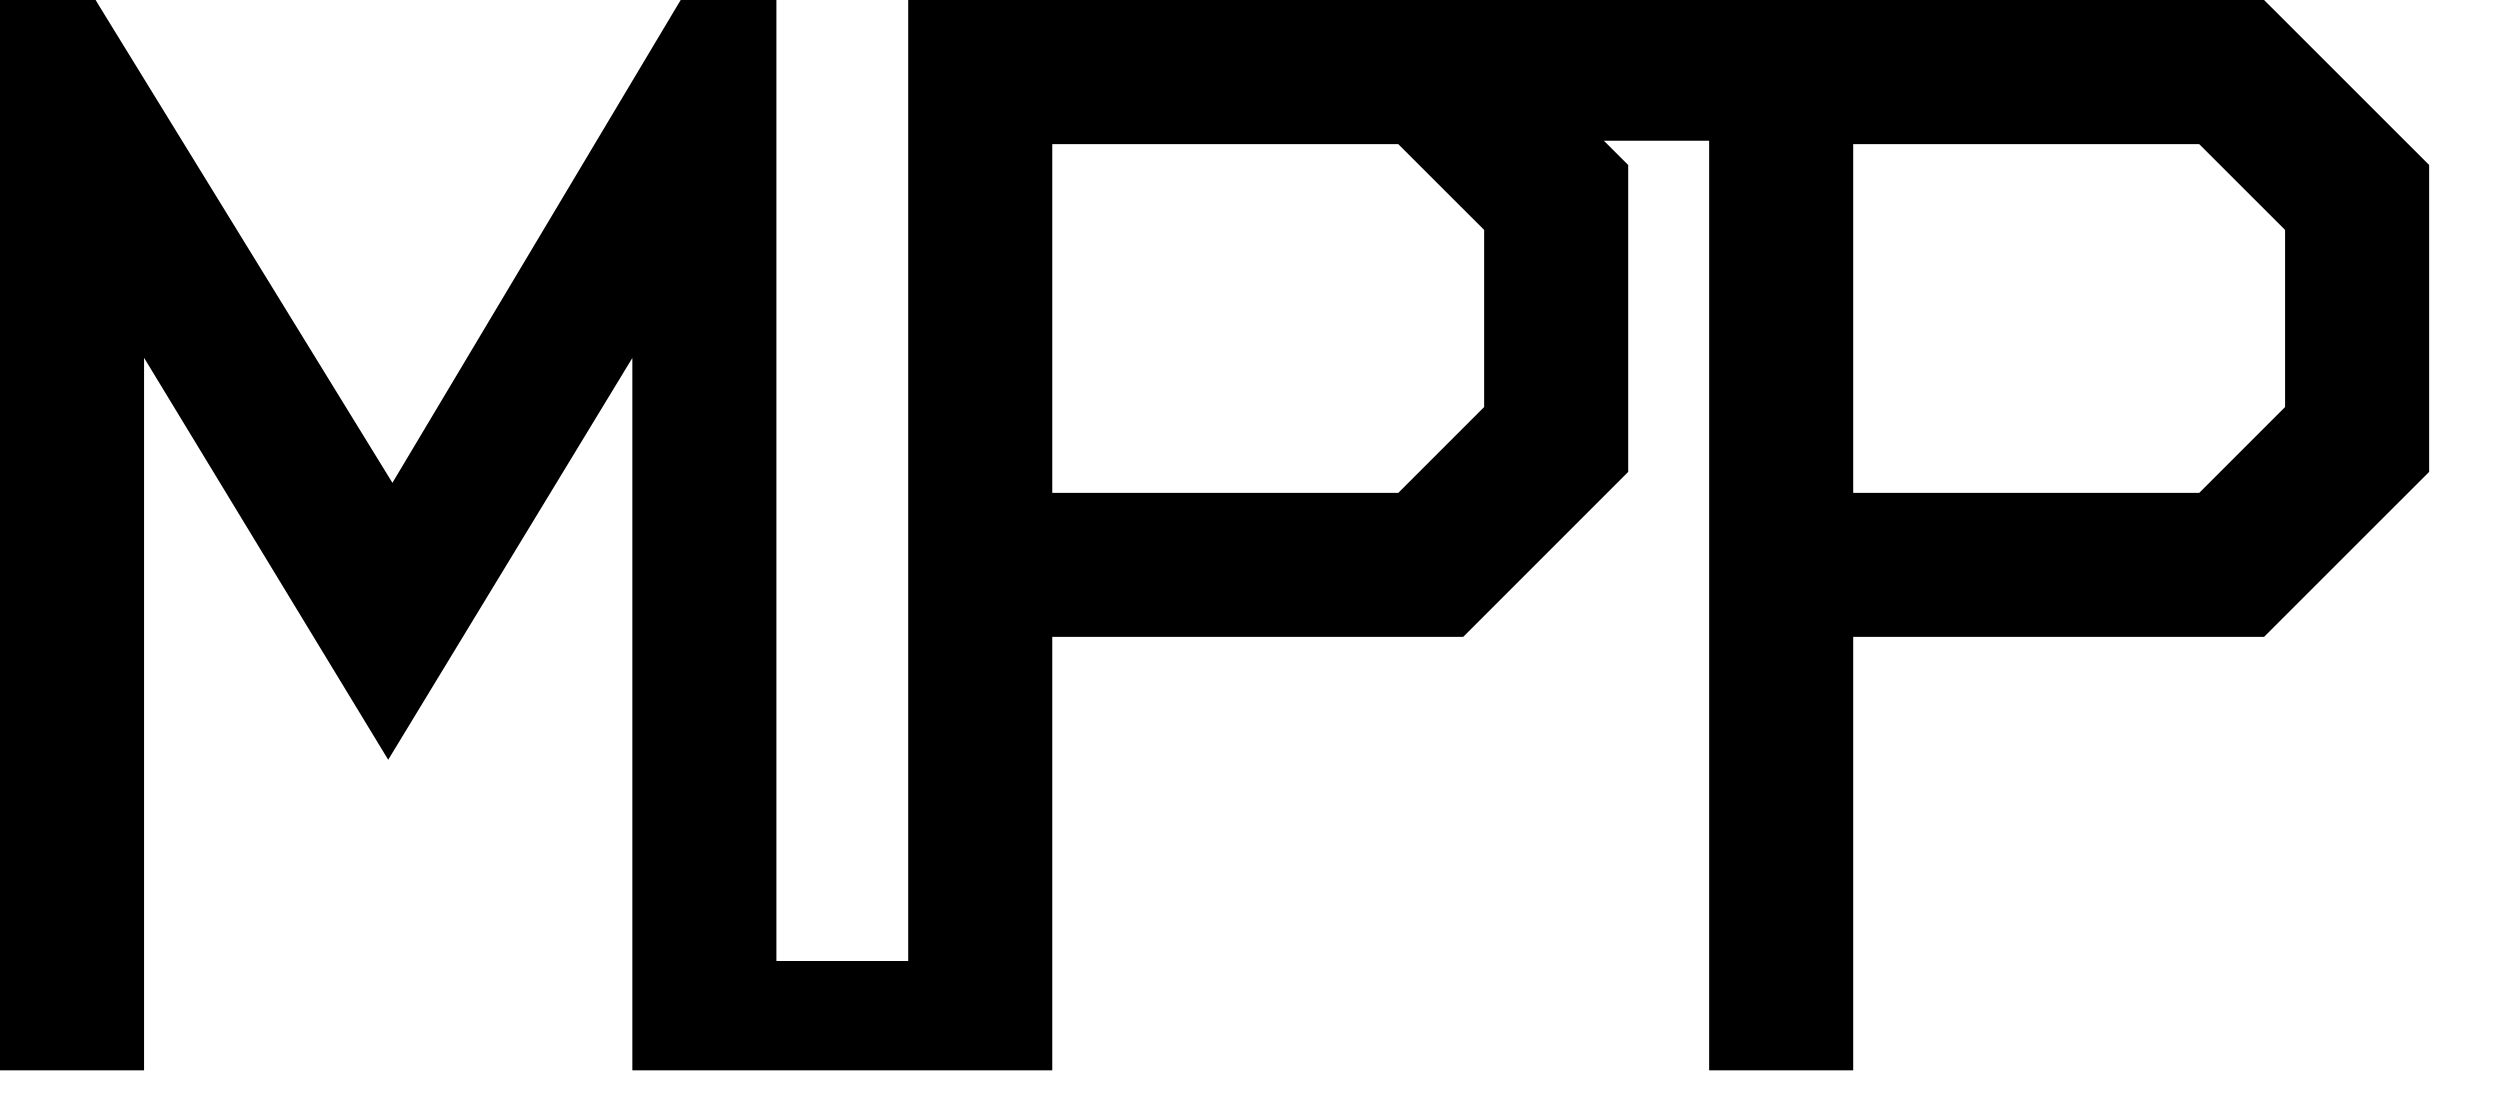
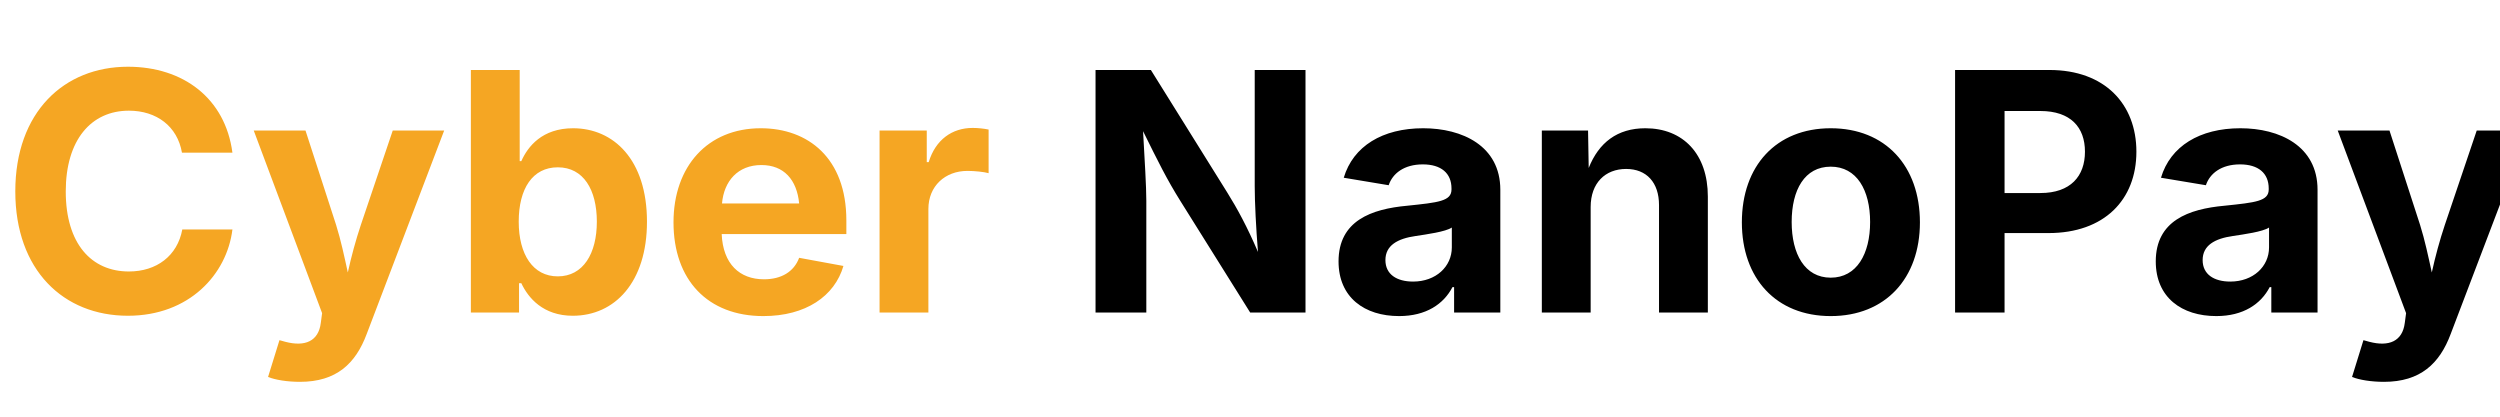
- <svg xmlns="http://www.w3.org/2000/svg" width="32" height="14" viewBox="0 0 32 14" fill="none">
-   <path d="M5.026 6.565L8.826 0.2H9.738V13.5H8.294V3.867L4.969 9.339L1.644 3.867V13.5H0.2V0.2H1.112L5.026 6.565Z" fill="black" />
-   <path d="M13.269 13.5H11.825V0.2H18.646L20.641 2.195V5.957L18.646 7.952H13.269V13.5ZM13.269 1.644V6.508H17.981L19.197 5.292V2.86L17.981 1.644H13.269Z" fill="black" />
-   <path d="M23.521 13.5H22.077V0.2H28.898L30.893 2.195V5.957L28.898 7.952H23.521V13.5ZM23.521 1.644V6.508H28.233L29.449 5.292V2.86L28.233 1.644H23.521Z" fill="black" />
-   <path d="M12.465 12.5V13.5H8.965V12.5H12.465Z" fill="black" />
-   <path d="M27.965 0.2V1.601L17.965 1.601V0.2L27.965 0.2Z" fill="black" />
-   <path d="M1.224 0L1.282 0.096L5.023 6.18L8.654 0.098L8.713 0H9.938V12.301H11.625V0H28.98L31.093 2.112V6.04L28.98 8.152H23.721V13.7H21.877V1.801H20.529L20.841 2.112V6.04L18.729 8.152H13.469V13.7H8.094V4.582L4.969 9.725L1.844 4.58V13.7H0V0H1.224ZM28.165 1.444H28.315L29.591 2.719L29.648 2.777V5.375L29.591 5.434L28.315 6.708H23.321V1.801H22.277V13.301H23.321V7.752H28.815L30.693 5.874V2.278L28.815 0.4H28.165V1.444ZM12.025 12.301H12.665V13.301H13.069V7.752H18.564L20.441 5.874V2.278L19.964 1.801H18.42L19.398 2.777V5.375L18.064 6.708H13.069V1.444H17.766V0.4H12.025V12.301ZM12.025 13.301H12.266V12.7H12.025V13.301ZM9.938 13.301H11.625V12.7H9.938V13.301ZM9.165 13.301H9.538V12.7H9.165V13.301ZM0.4 13.301H1.444V3.153L4.969 8.953L8.494 3.153V13.301H8.766V12.301H9.538V0.4H8.939L5.198 6.668L5.028 6.951L1 0.4H0.4V13.301ZM23.721 6.309H28.15L29.249 5.21V2.943L28.15 1.845H23.721V6.309ZM13.469 6.309H17.898L18.997 5.21V2.943L17.898 1.845H13.469V6.309ZM22.277 1.4H27.766V0.4H22.277V1.4ZM20.129 1.4H21.877V0.4H19.129L20.129 1.4ZM18.165 1.4H19.564L18.564 0.4H18.165V1.4Z" fill="black" />
+ <svg xmlns="http://www.w3.org/2000/svg" width="120" height="20" viewBox="0 0 120 20" fill="none">
+   <text x="0" y="15" font-family="system-ui, -apple-system, sans-serif" font-size="16" font-weight="700" fill="black">
+     <tspan fill="#F5A623">Cyber</tspan> NanoPay
+   </text>
</svg>
